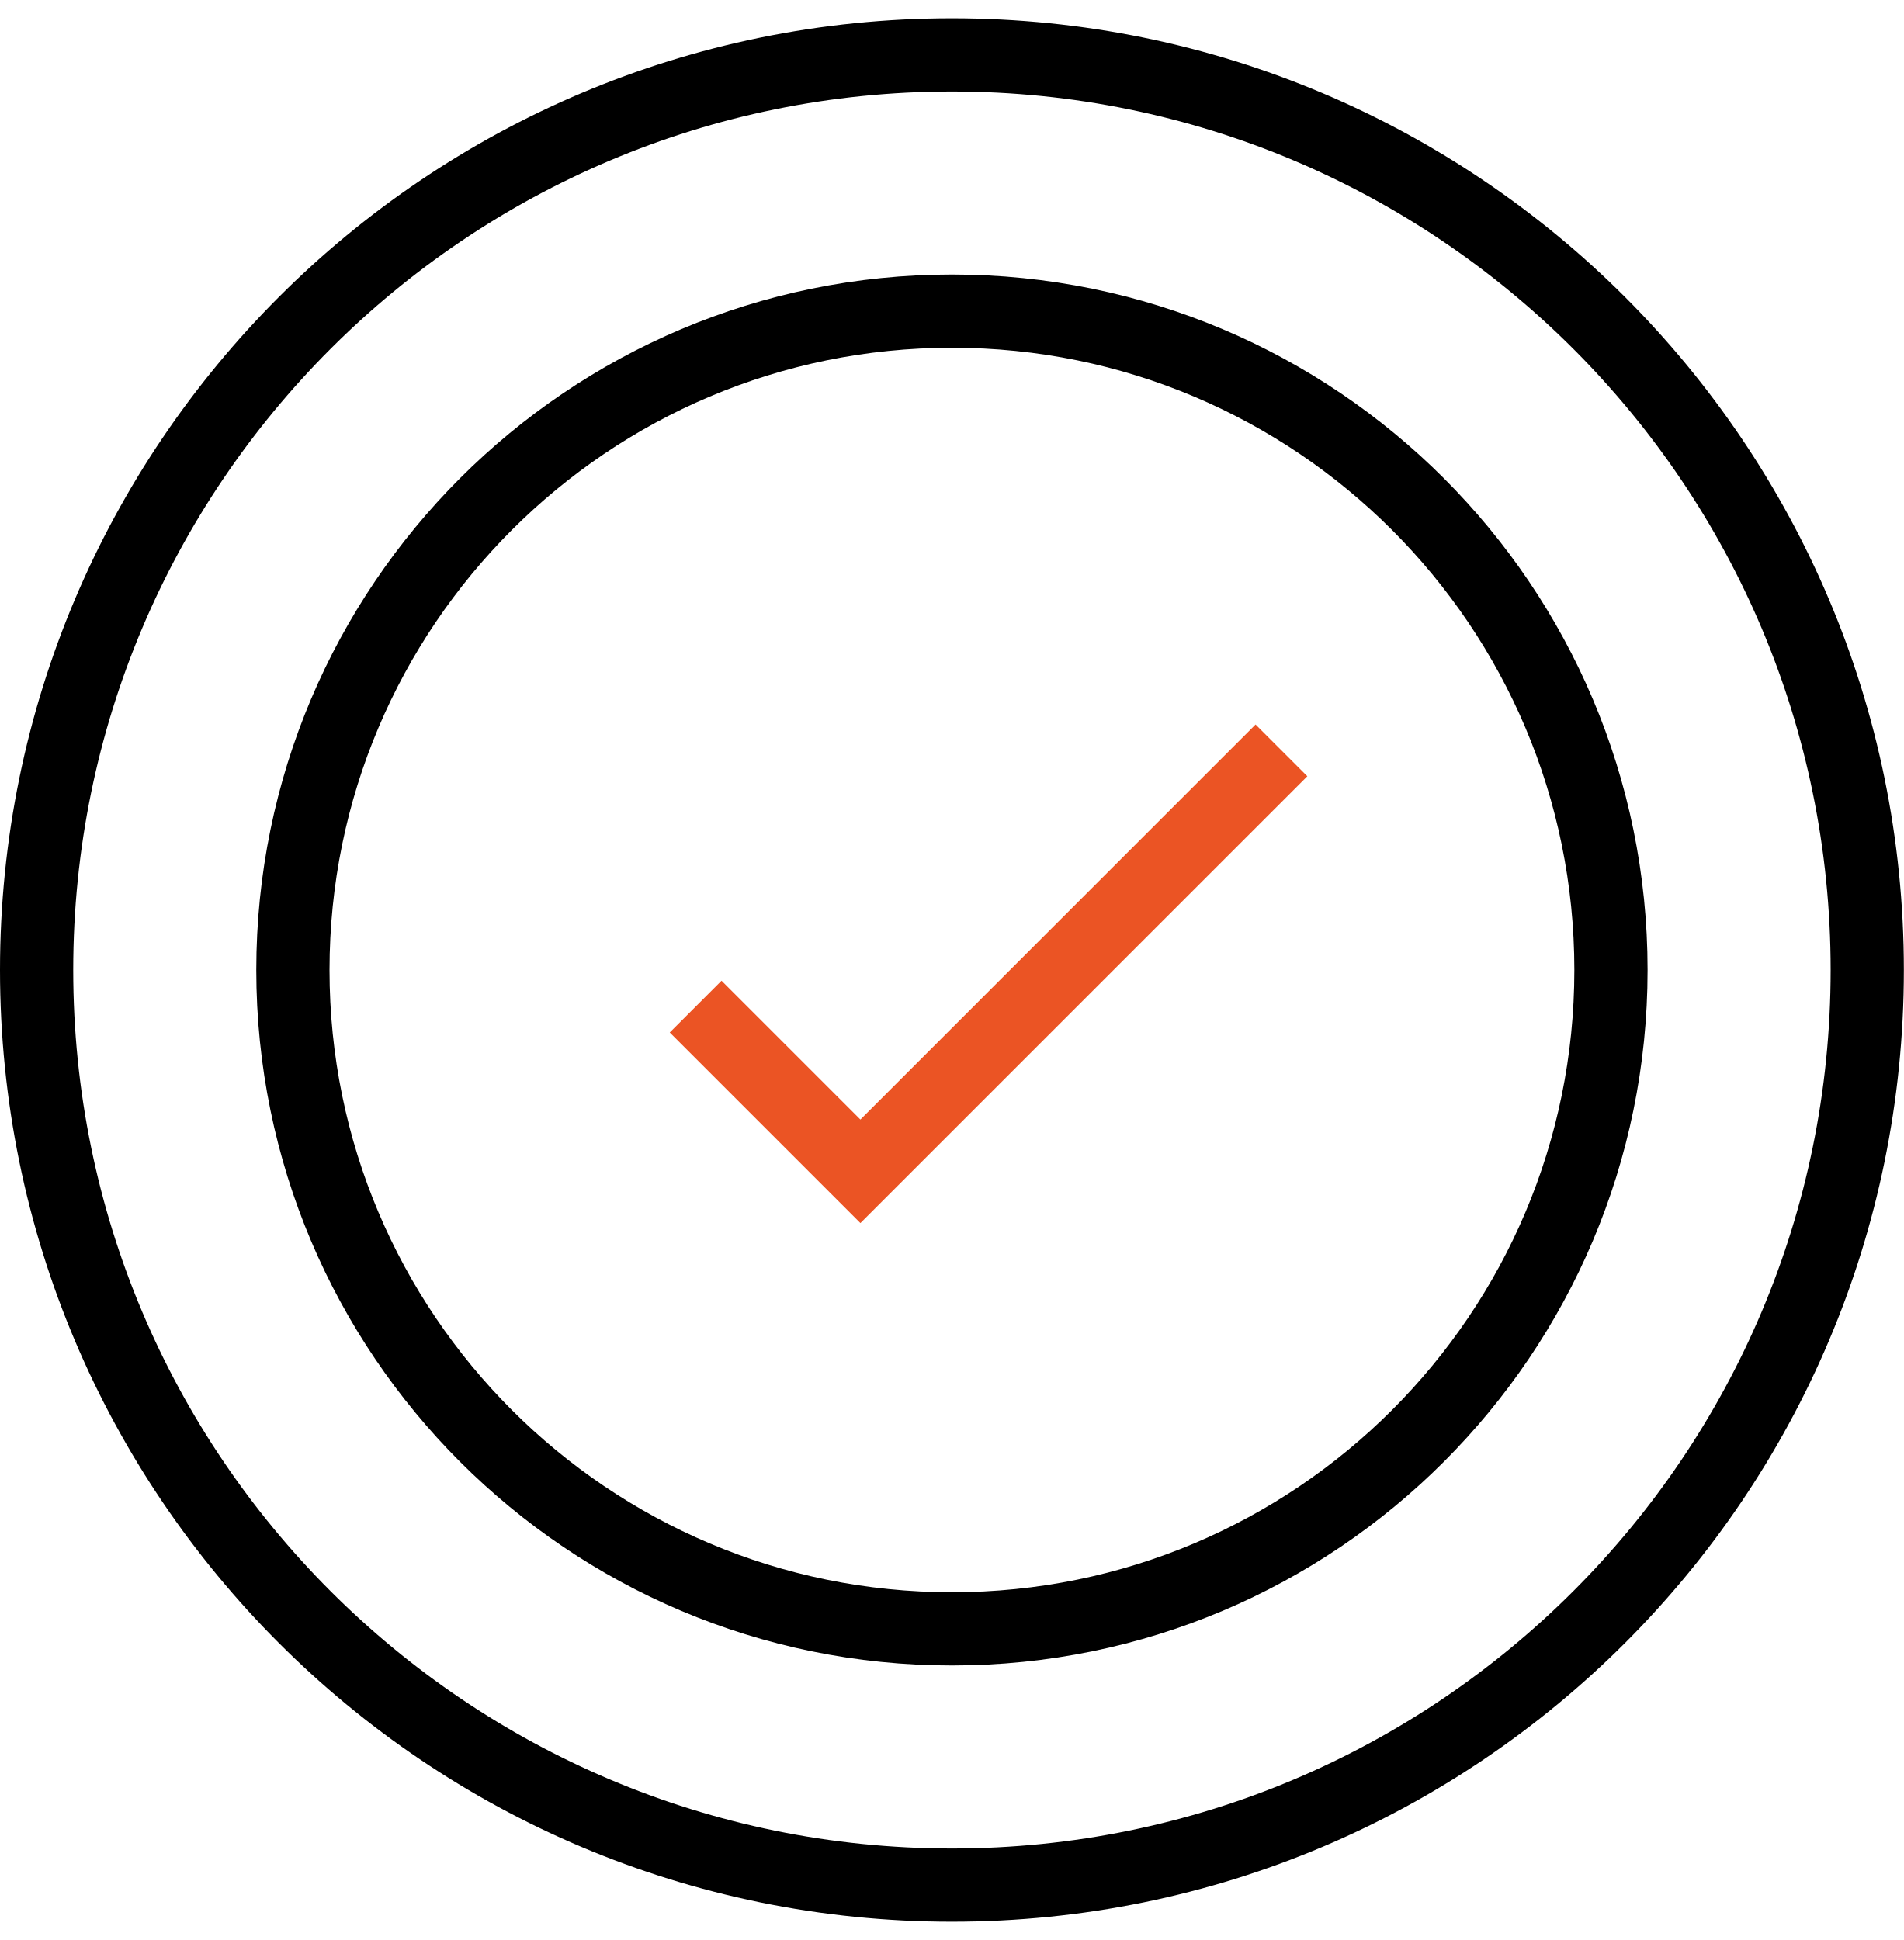
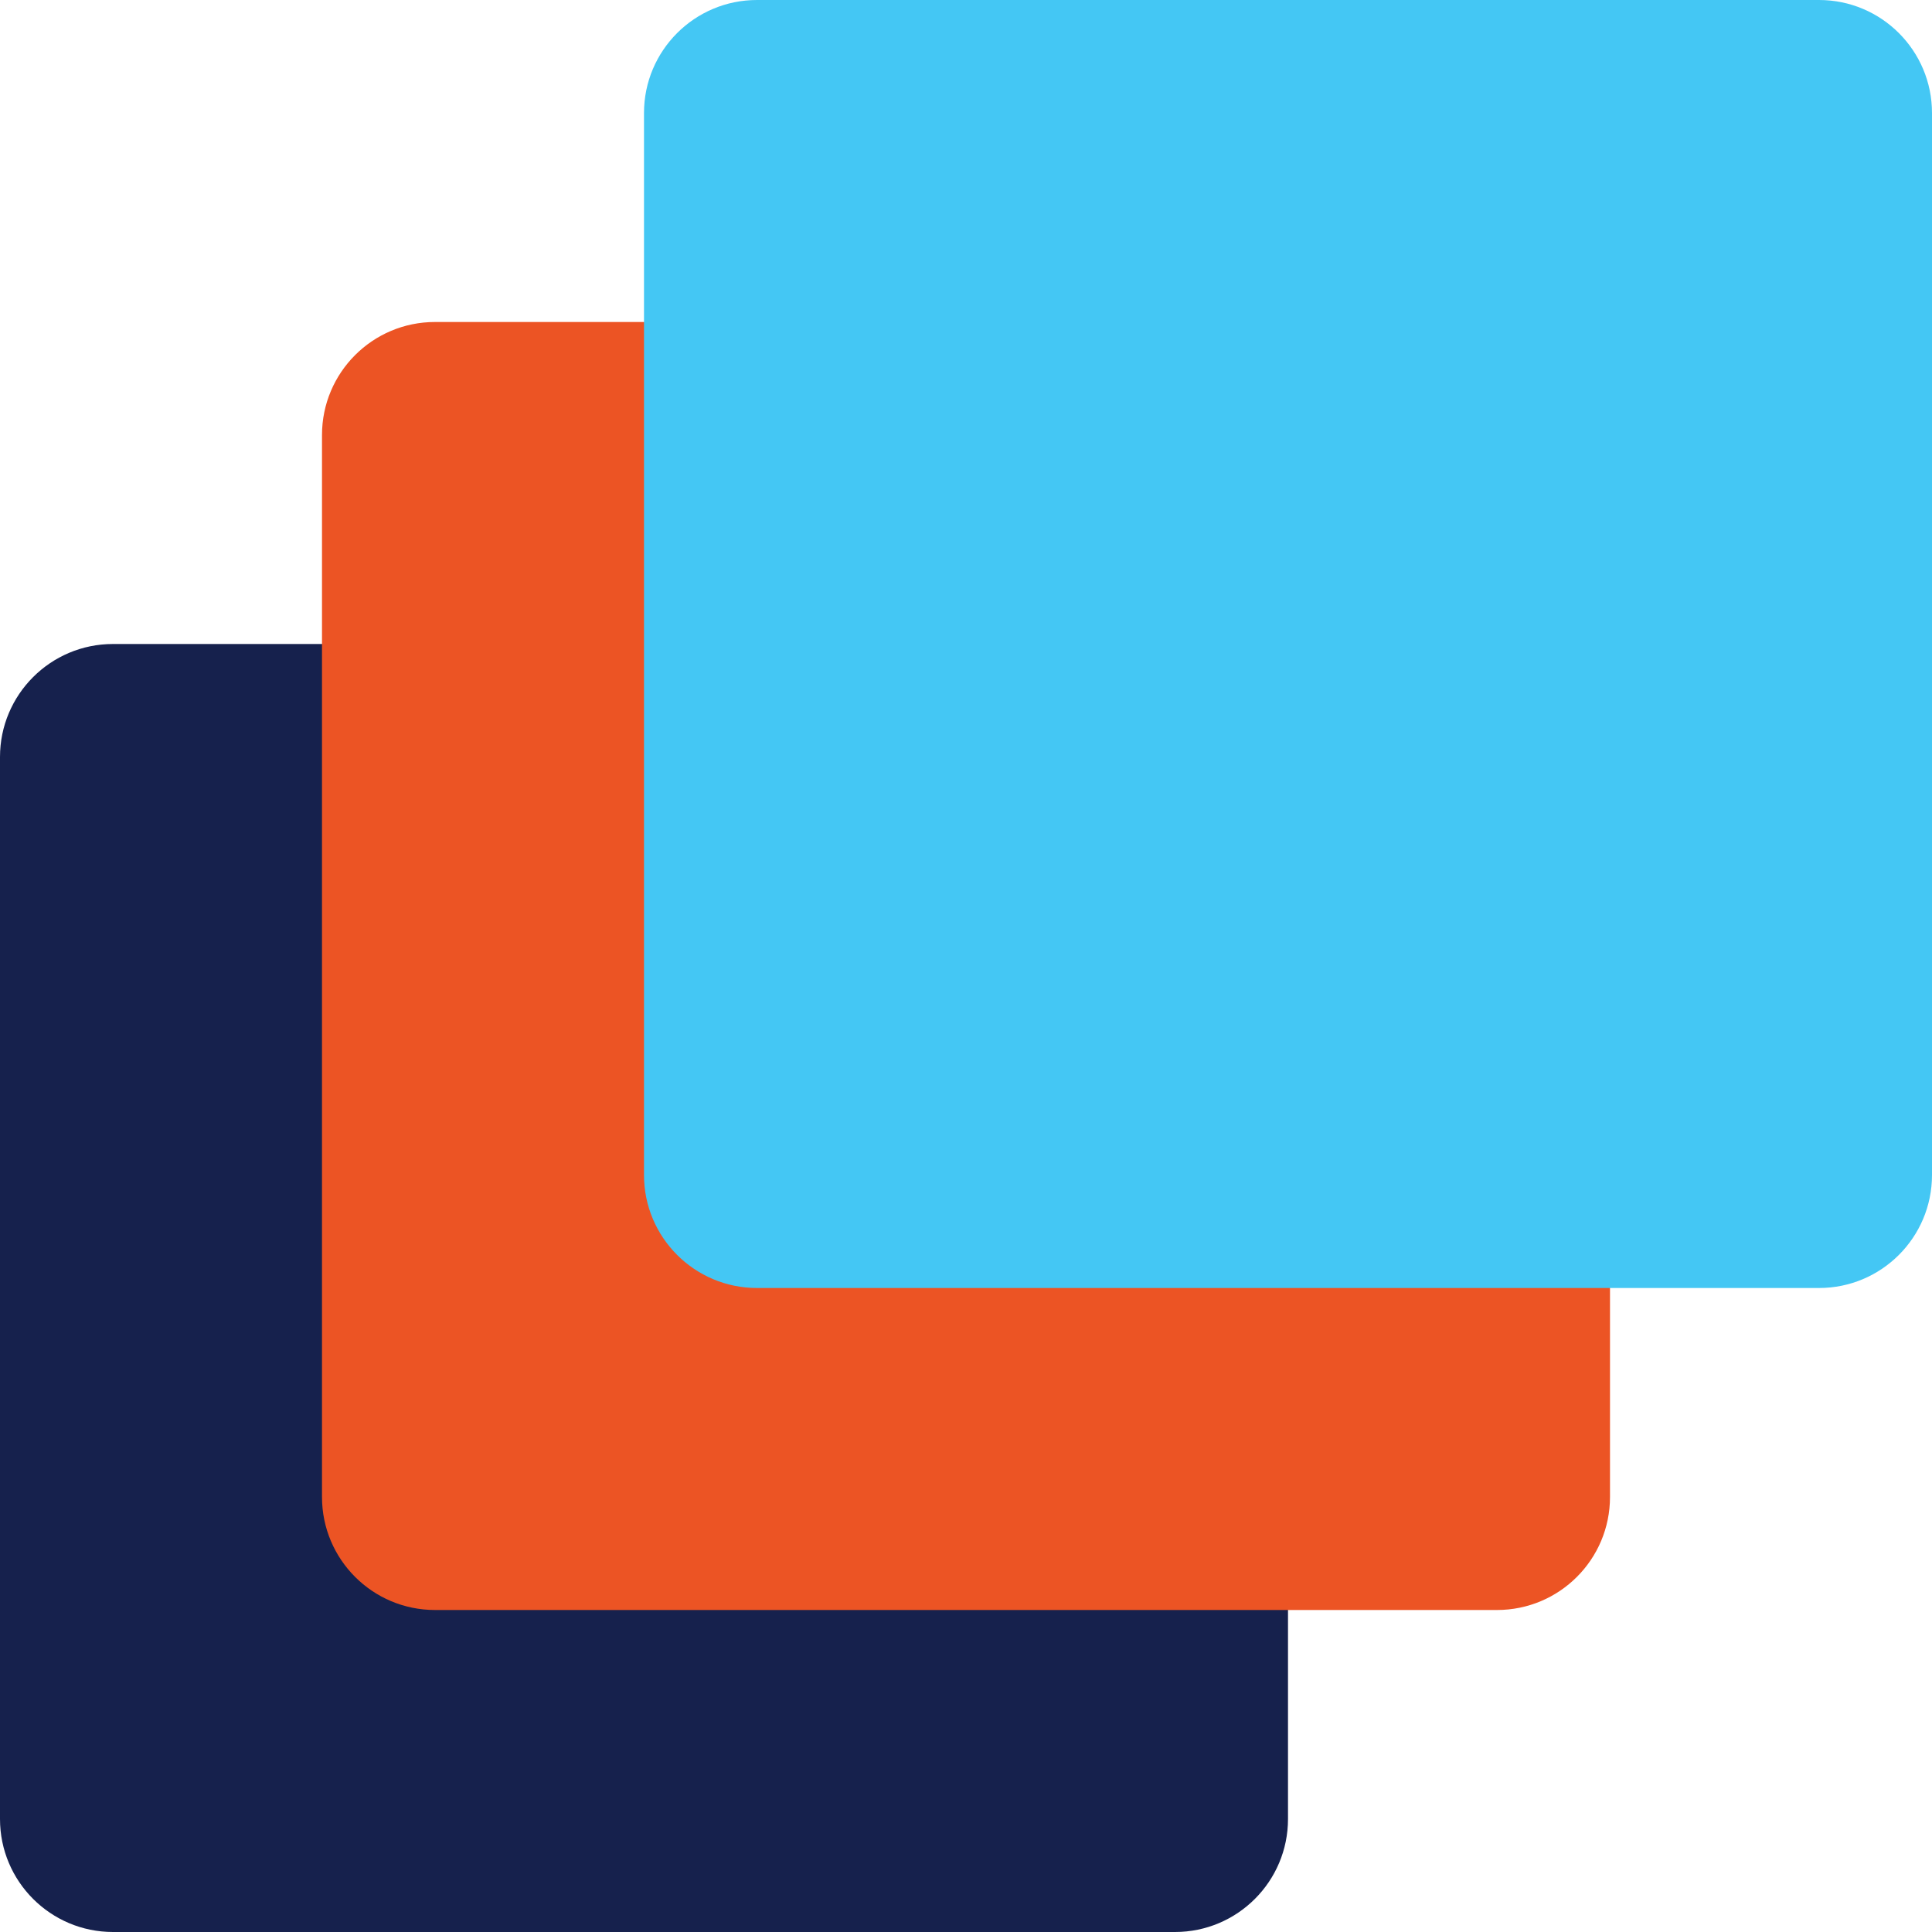
- <svg xmlns="http://www.w3.org/2000/svg" width="52" height="53" viewBox="0 0 52 53">
-   <g transform="translate(1 1.5)" stroke-width="2" fill="none" fill-rule="evenodd">
-     <path stroke="#EB5424" d="M34 19L22.5 30.5 18 26" />
-     <ellipse stroke="#000" cx="25" cy="25" rx="25" ry="25" />
-     <ellipse stroke="#000" cx="25" cy="25" rx="18" ry="18" />
+ <svg xmlns="http://www.w3.org/2000/svg" viewBox="0 0 45 45" width="28" height="28">
+   <g fill="none" fillRule="evenodd">
+     <path d="M27.368 45H2.632A2.632 2.632 0 0 1 0 42.368V17.632A2.632 2.632 0 0 1 2.632 15h24.736A2.632 2.632 0 0 1 30 17.632v24.736A2.632 2.632 0 0 1 27.368 45" fill="#16214D" />
+     <path d="M34.868 37.5H10.132A2.632 2.632 0 0 1 7.5 34.868V10.132A2.632 2.632 0 0 1 10.132 7.5h24.736a2.632 2.632 0 0 1 2.632 2.632v24.736a2.632 2.632 0 0 1-2.632 2.632" fill="#EC5424" />
+     <path d="M42.368 30H17.632A2.632 2.632 0 0 1 15 27.368V2.632A2.632 2.632 0 0 1 17.632 0h24.736A2.632 2.632 0 0 1 45 2.632v24.736A2.632 2.632 0 0 1 42.368 30" fill="#44C7F4" />
  </g>
</svg>
